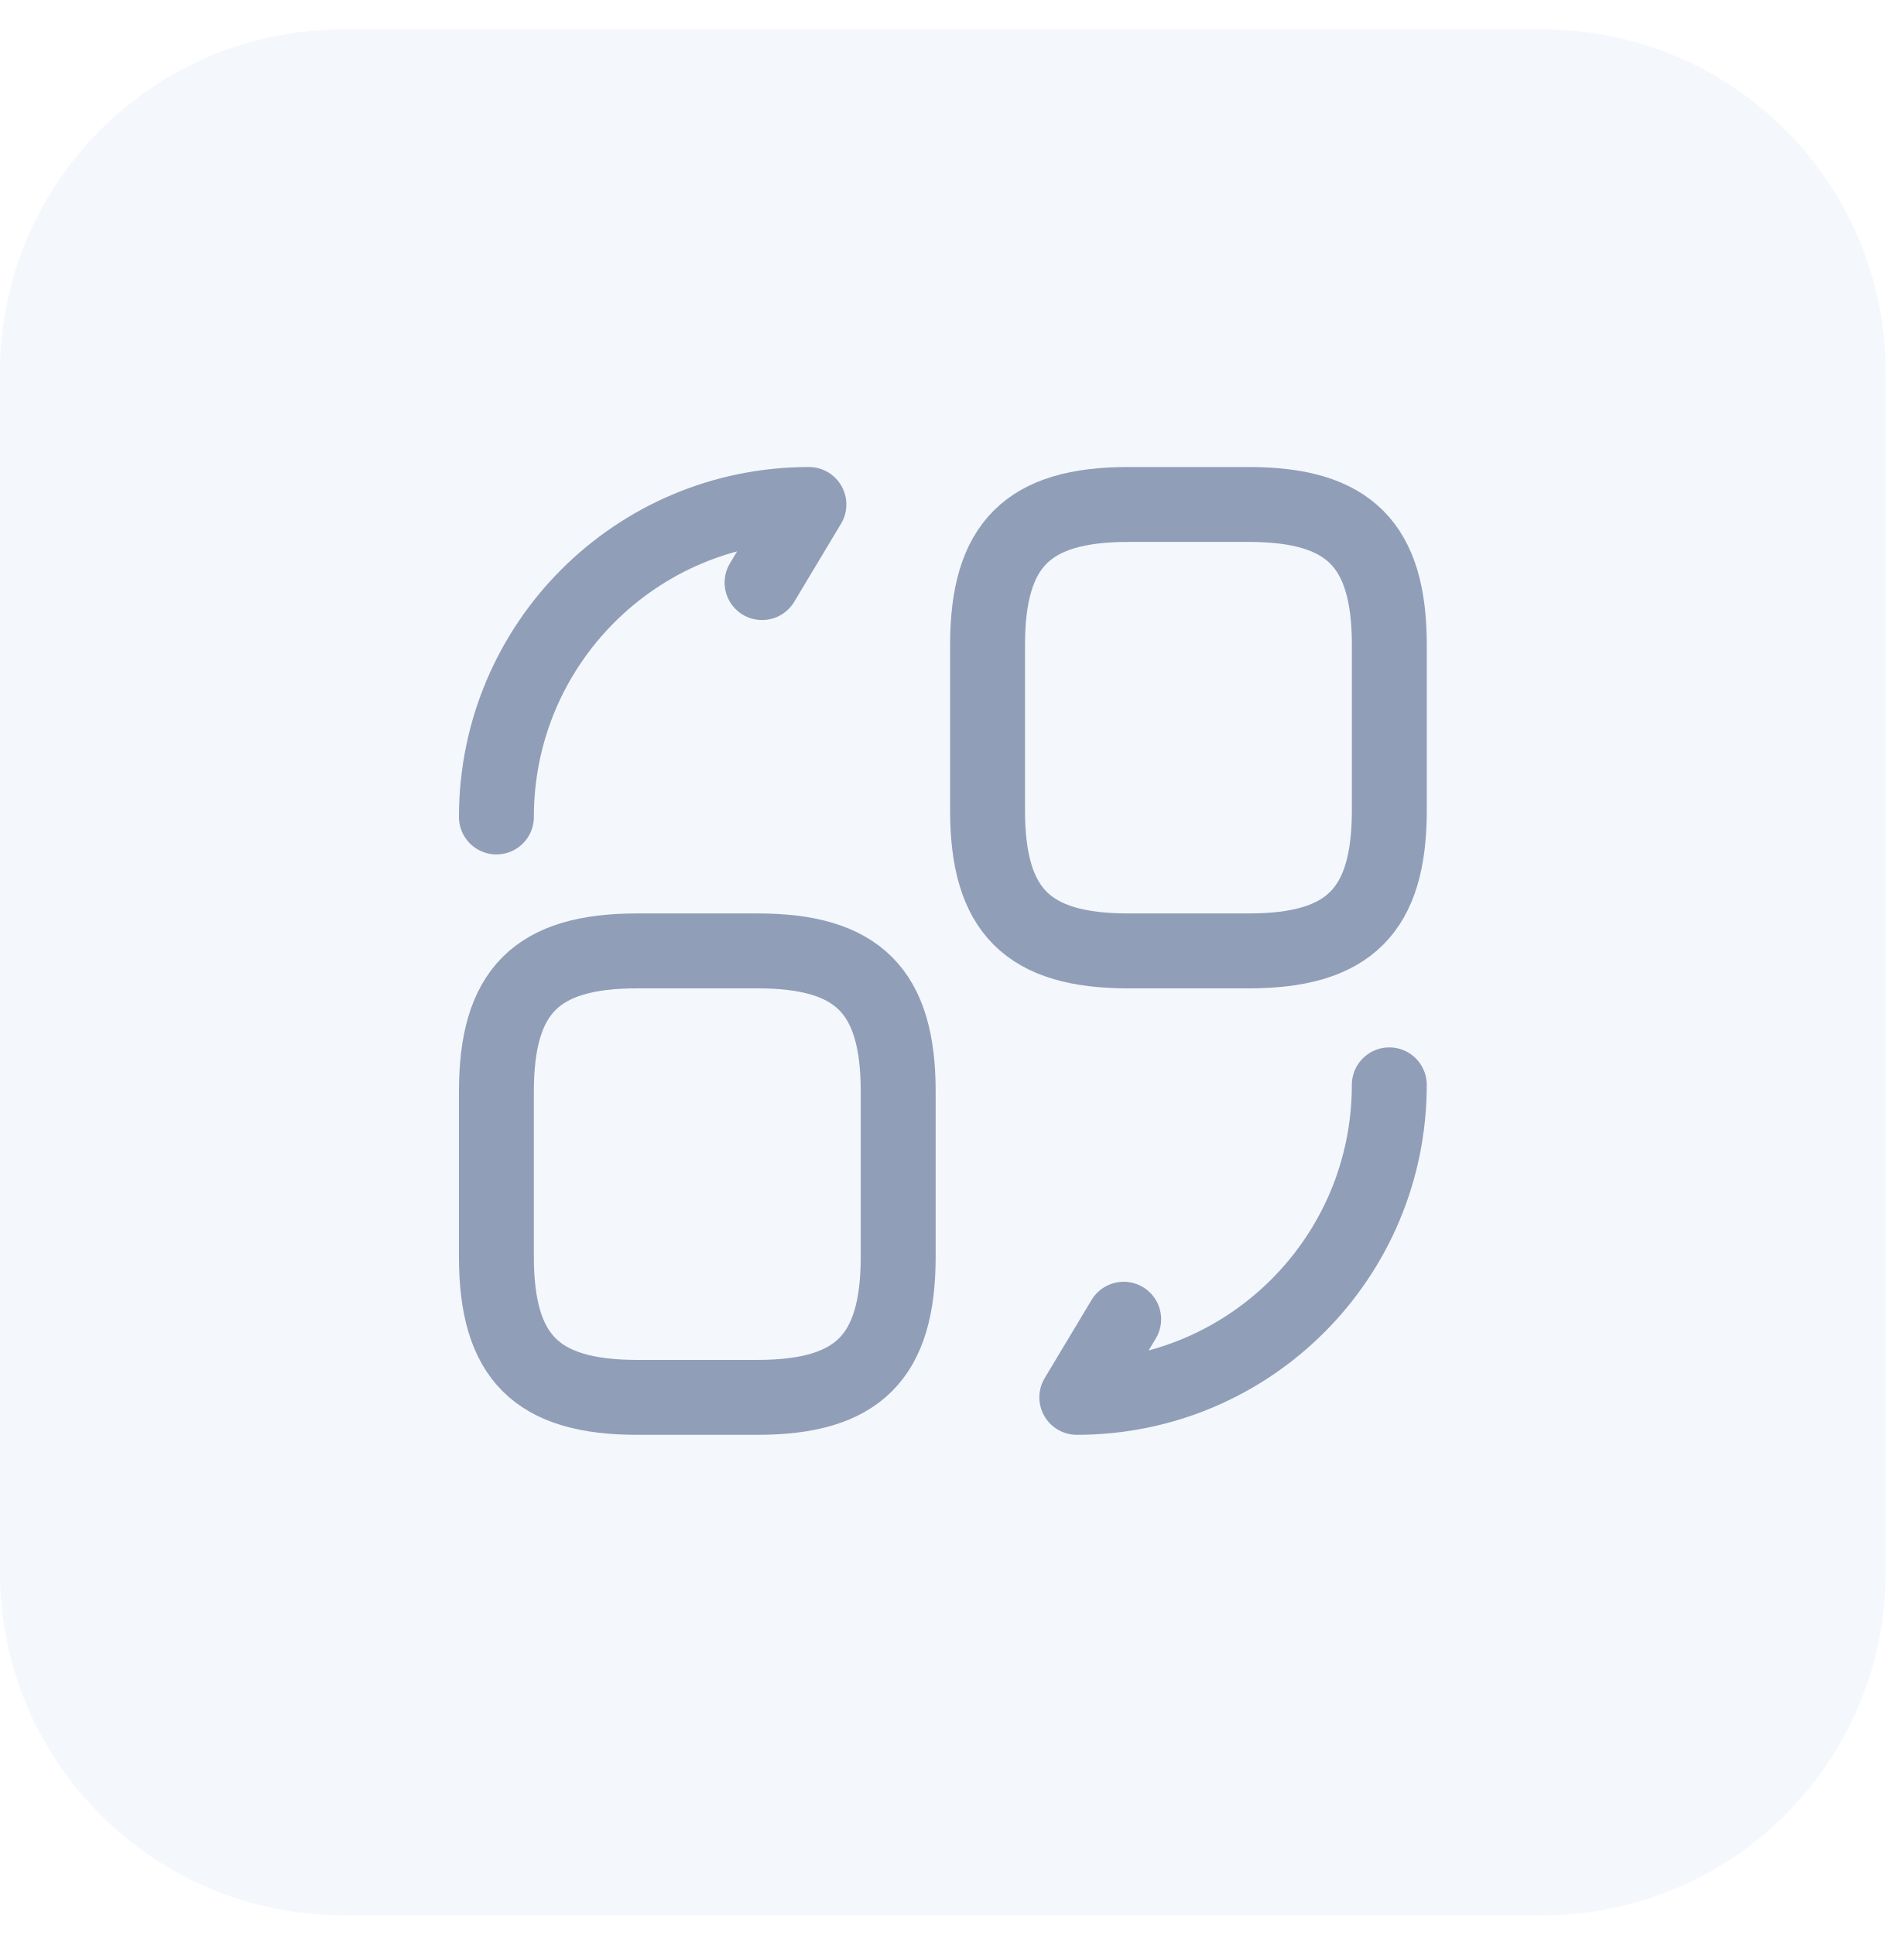
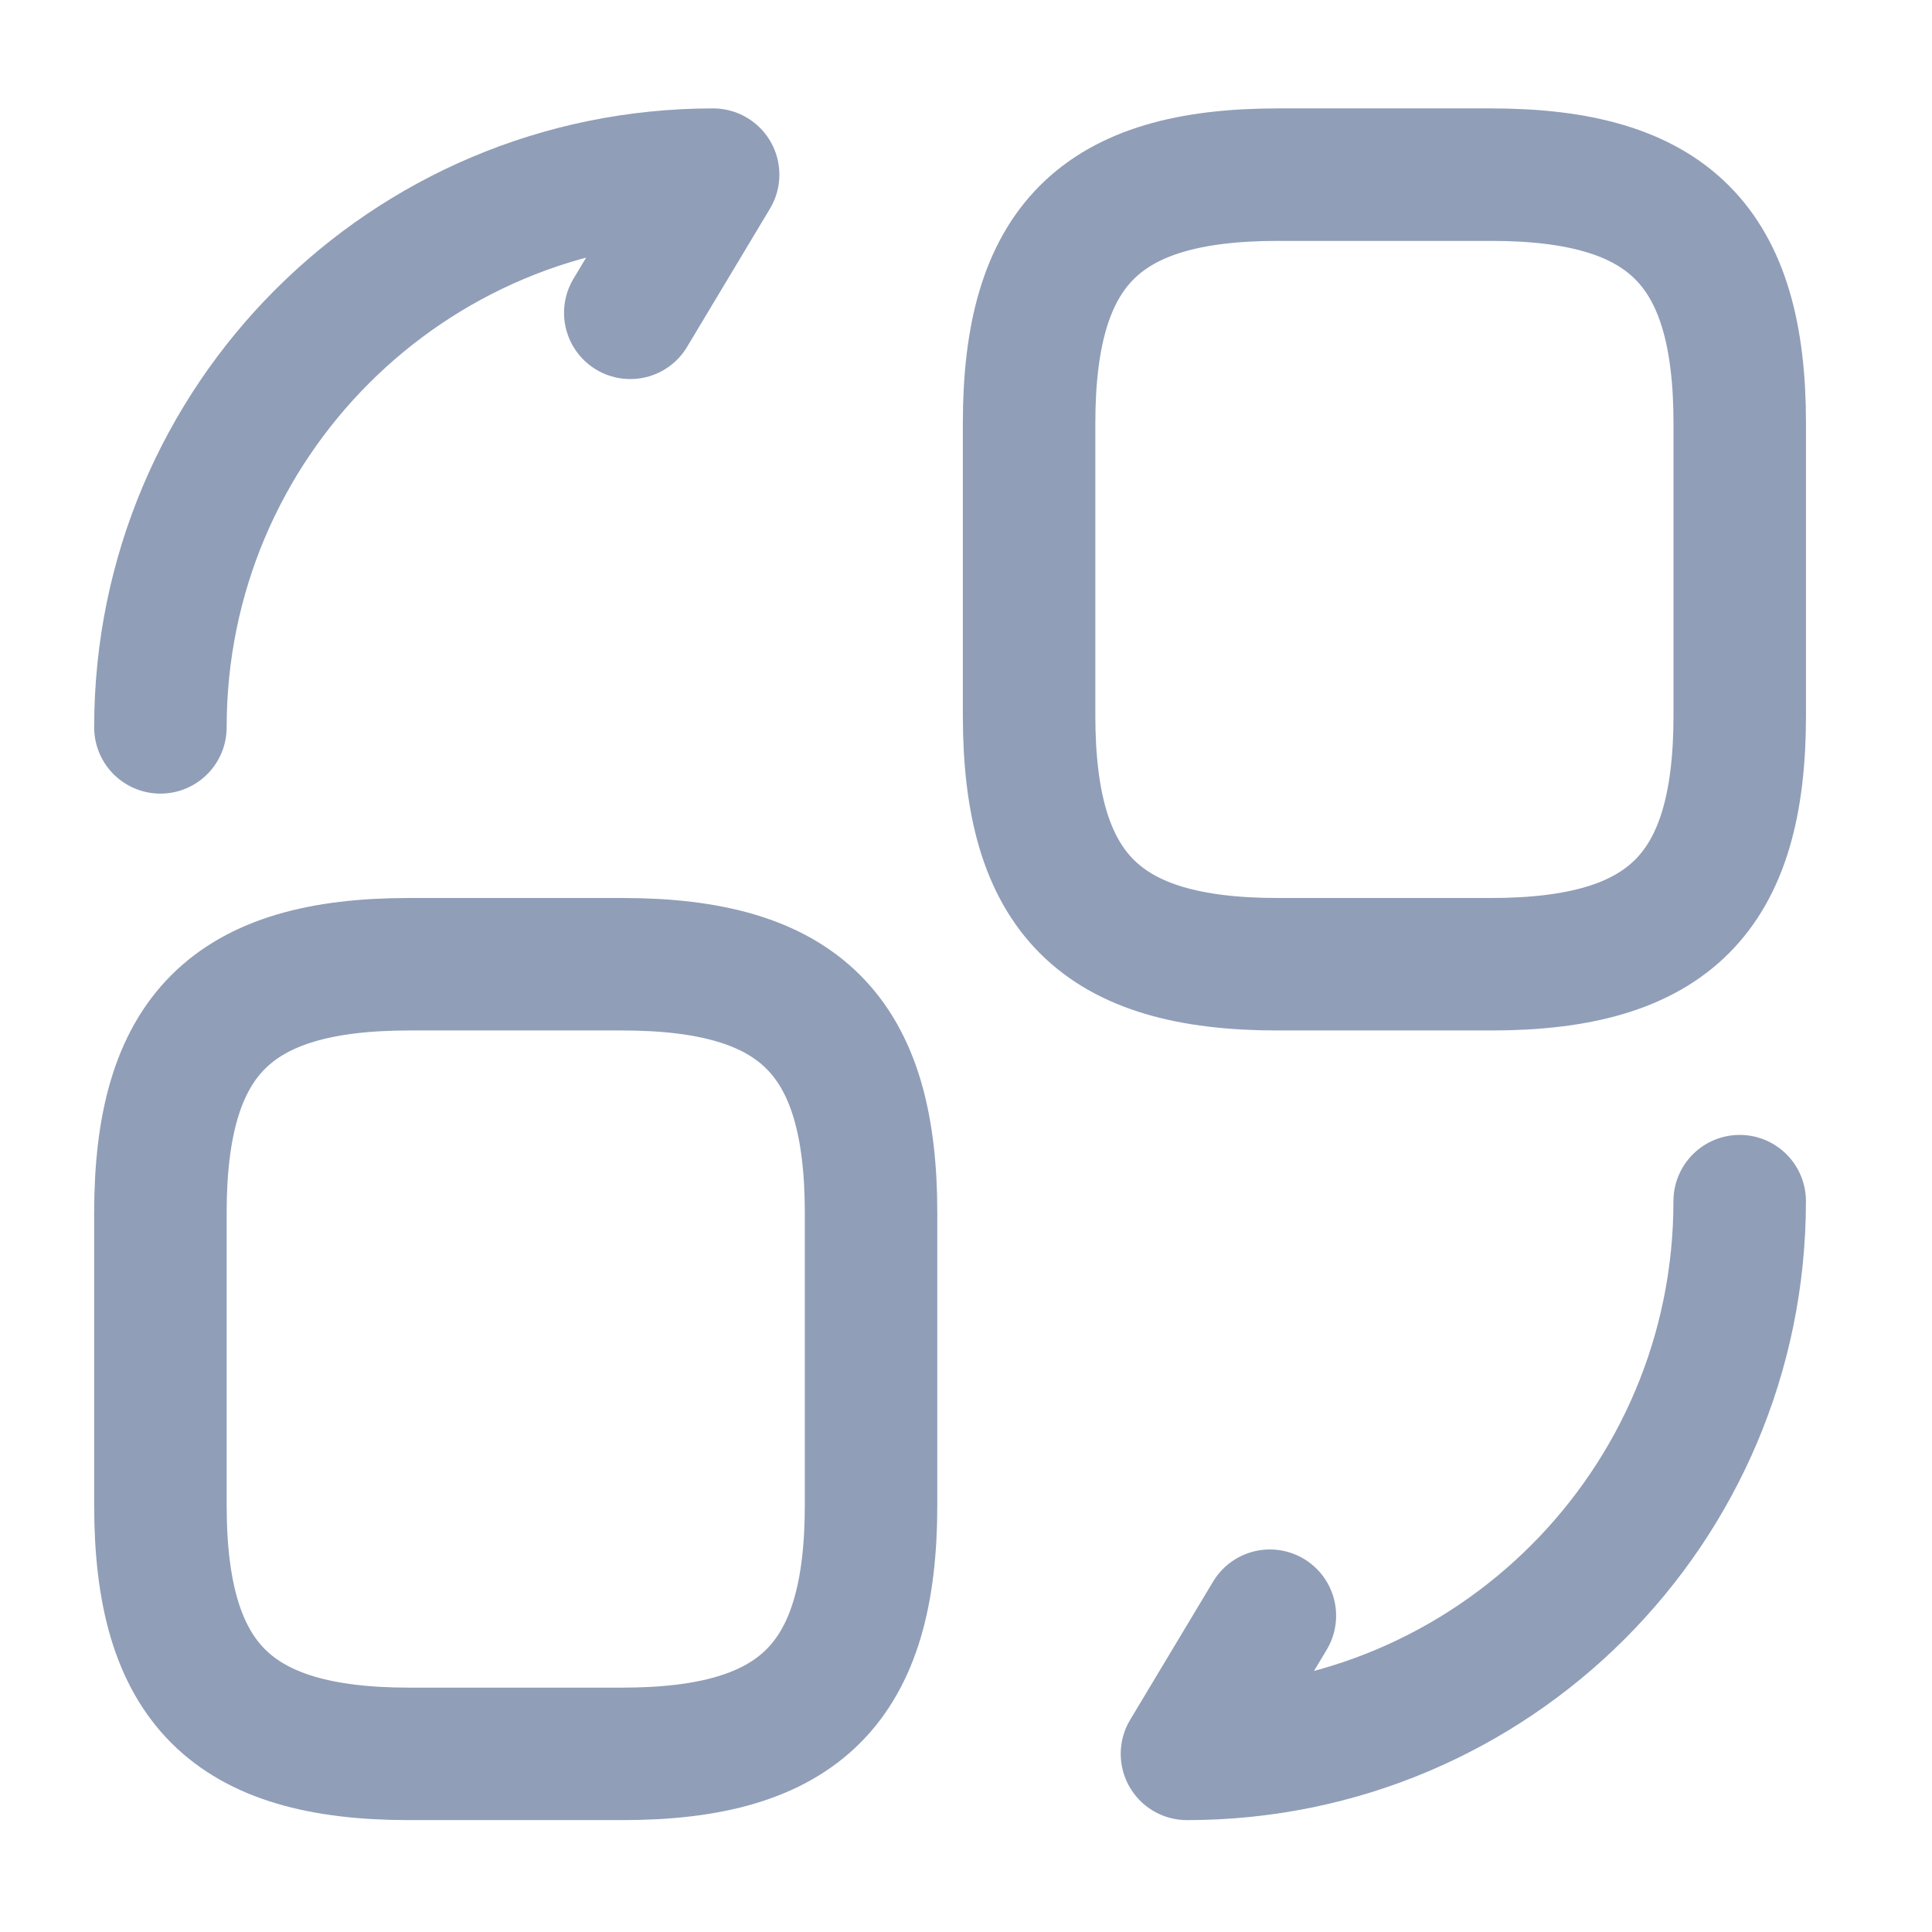
- <svg xmlns="http://www.w3.org/2000/svg" width="61" height="62" viewBox="0 0 61 62" fill="none">
-   <rect y="0.944" width="60.422" height="60.422" rx="10.986" fill="#F4F7FC" />
-   <path d="M44.517 20.67V25.962C44.517 29.181 43.229 30.468 40.011 30.468H36.148C32.93 30.468 31.643 29.181 31.643 25.962V20.67C31.643 17.451 32.93 16.164 36.148 16.164H40.011C43.229 16.164 44.517 17.451 44.517 20.67Z" stroke="#909EB8" stroke-width="2.4" stroke-linecap="round" stroke-linejoin="round" />
-   <path d="M28.78 34.974V40.267C28.78 43.485 27.493 44.773 24.274 44.773H20.412C17.194 44.773 15.906 43.485 15.906 40.267V34.974C15.906 31.756 17.194 30.468 20.412 30.468H24.274C27.493 30.468 28.78 31.756 28.78 34.974Z" stroke="#909EB8" stroke-width="2.4" stroke-linecap="round" stroke-linejoin="round" />
-   <path d="M44.516 34.76C44.516 40.295 40.039 44.773 34.503 44.773L36.005 42.27" stroke="#909EB8" stroke-width="2.4" stroke-linecap="round" stroke-linejoin="round" />
-   <path d="M15.906 26.177C15.906 20.641 20.384 16.164 25.919 16.164L24.418 18.667" stroke="#909EB8" stroke-width="2.4" stroke-linecap="round" stroke-linejoin="round" />
+ <svg xmlns="http://www.w3.org/2000/svg" width="35" height="35" viewBox="0 0 35 35" fill="none">
+   <path d="M31.517 7.67V12.962C31.517 16.181 30.229 17.468 27.011 17.468H23.148C19.93 17.468 18.643 16.181 18.643 12.962V7.67C18.643 4.451 19.93 3.164 23.148 3.164H27.011C30.229 3.164 31.517 4.451 31.517 7.67Z" stroke="#909EB8" stroke-width="2.4" stroke-linecap="round" stroke-linejoin="round" />
+   <path d="M15.78 21.974V27.267C15.78 30.485 14.493 31.773 11.274 31.773H7.412C4.194 31.773 2.906 30.485 2.906 27.267V21.974C2.906 18.756 4.194 17.468 7.412 17.468H11.274C14.493 17.468 15.78 18.756 15.78 21.974Z" stroke="#909EB8" stroke-width="2.4" stroke-linecap="round" stroke-linejoin="round" />
+   <path d="M31.516 21.76C31.516 27.296 27.039 31.773 21.503 31.773L23.005 29.27" stroke="#909EB8" stroke-width="2.4" stroke-linecap="round" stroke-linejoin="round" />
+   <path d="M2.906 13.177C2.906 7.641 7.384 3.164 12.919 3.164L11.418 5.667" stroke="#909EB8" stroke-width="2.4" stroke-linecap="round" stroke-linejoin="round" />
</svg>
